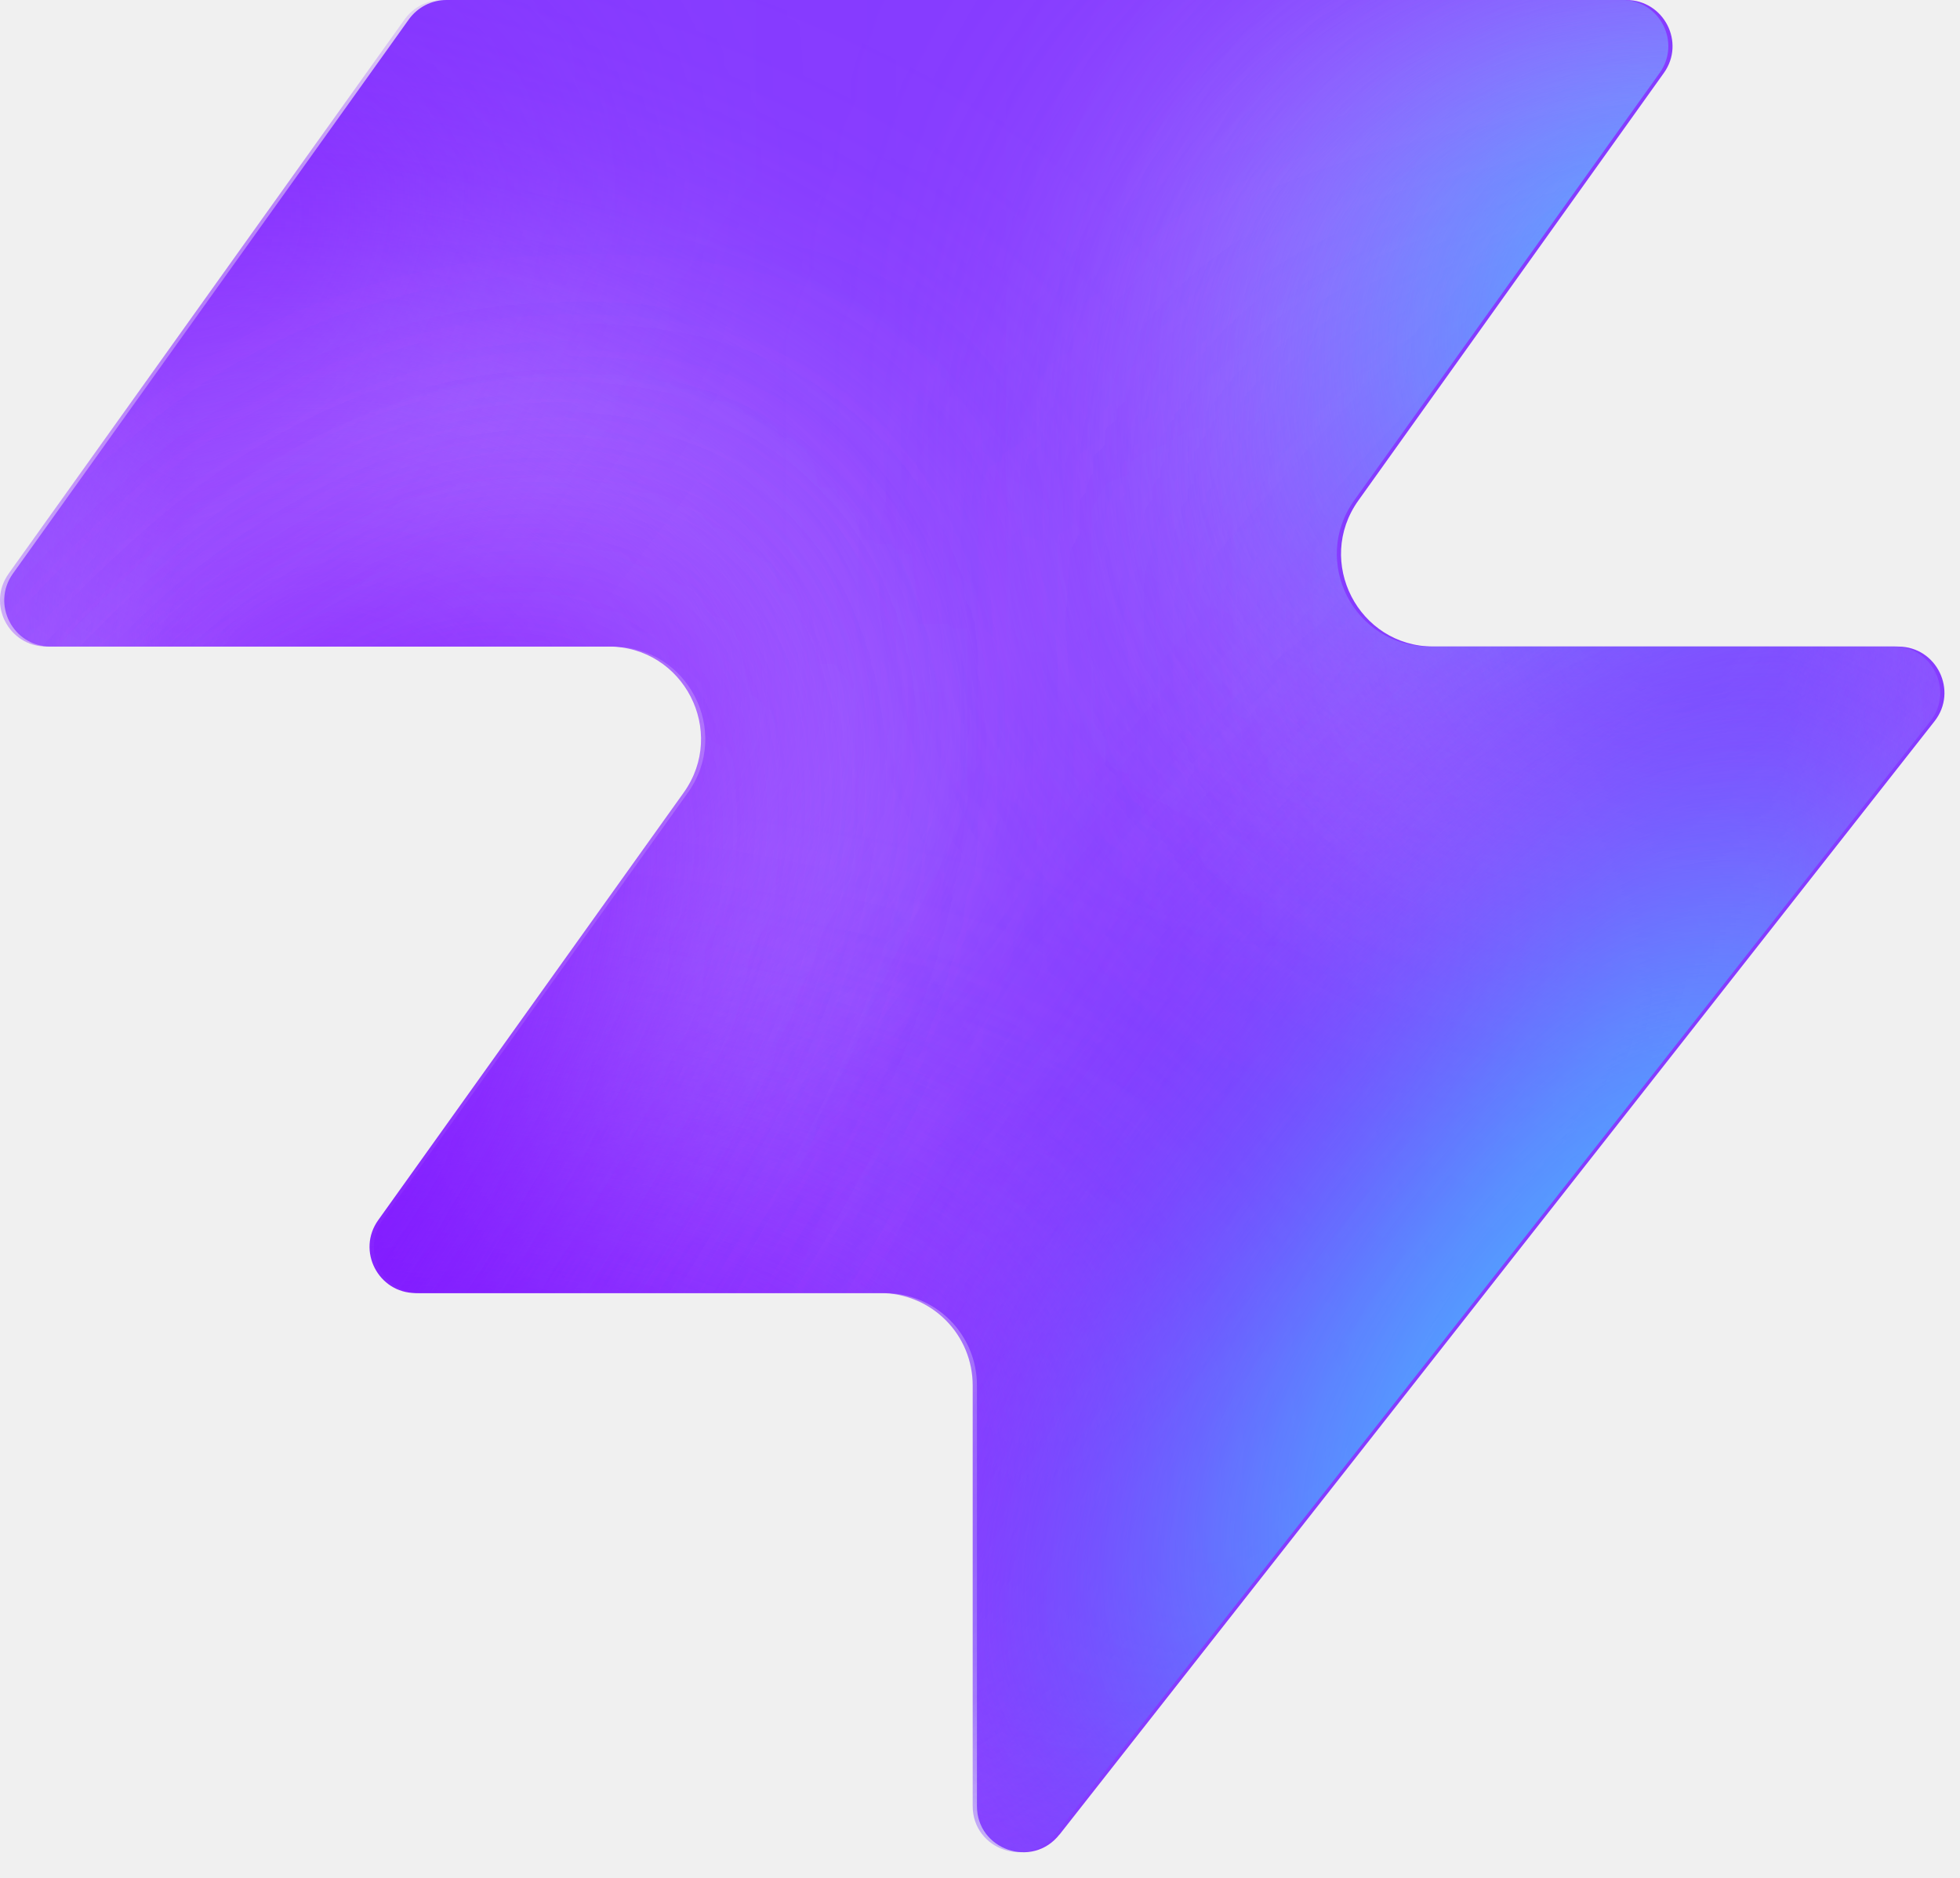
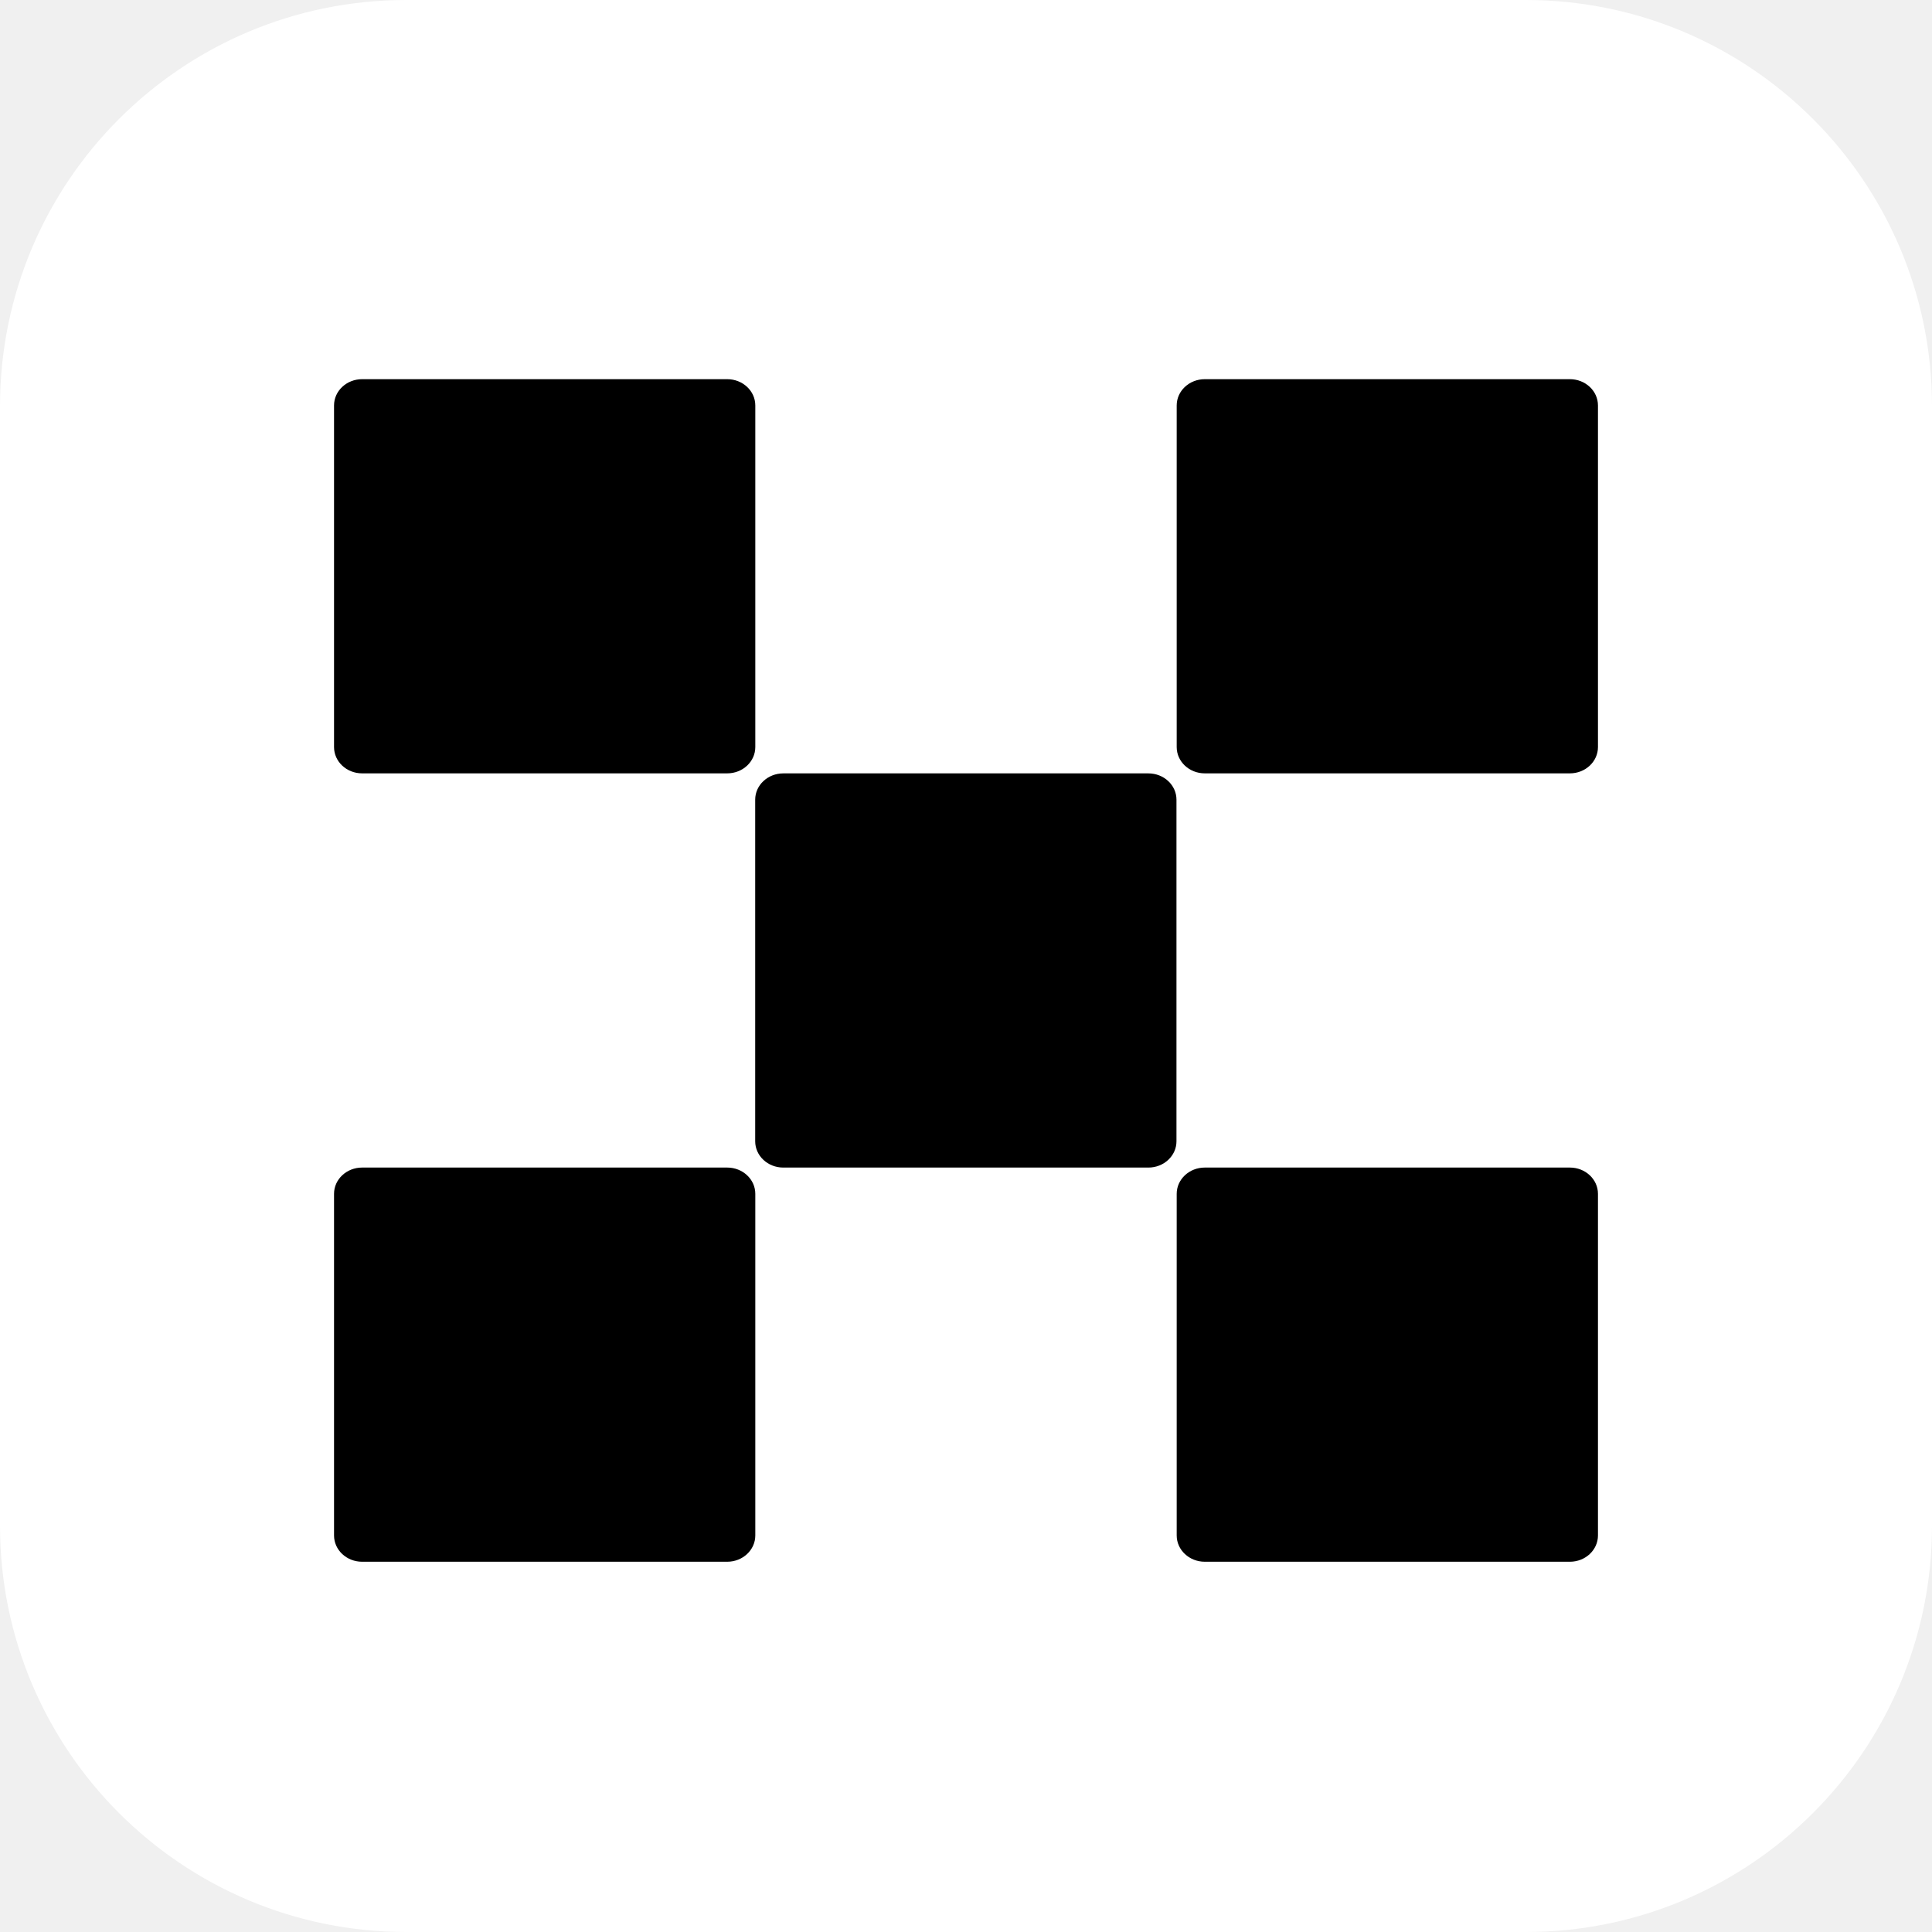
- <svg xmlns="http://www.w3.org/2000/svg" width="48" height="46" fill="none" viewBox="0 0 48 46">
-   <path fill="#863bff" d="M25.946 44.938c-.664.845-2.021.375-2.021-.698V33.937a2.26 2.26 0 0 0-2.262-2.262H10.287c-.92 0-1.456-1.04-.92-1.788l7.48-10.471c1.07-1.497 0-3.578-1.842-3.578H1.237c-.92 0-1.456-1.04-.92-1.788L10.013.474c.214-.297.556-.474.92-.474h28.894c.92 0 1.456 1.04.92 1.788l-7.48 10.471c-1.07 1.498 0 3.579 1.842 3.579h11.377c.943 0 1.473 1.088.89 1.83L25.947 44.94z" style="fill:#863bff;fill:color(display-p3 .525 .23 1);fill-opacity:1" />
-   <mask id="a" width="48" height="46" x="0" y="0" maskUnits="userSpaceOnUse" style="mask-type:alpha">
-     <path fill="#000" d="M25.842 44.938c-.664.844-2.021.375-2.021-.698V33.937a2.26 2.26 0 0 0-2.262-2.262H10.183c-.92 0-1.456-1.04-.92-1.788l7.48-10.471c1.07-1.498 0-3.579-1.842-3.579H1.133c-.92 0-1.456-1.04-.92-1.787L9.91.473c.214-.297.556-.474.92-.474h28.894c.92 0 1.456 1.04.92 1.788l-7.48 10.471c-1.07 1.498 0 3.578 1.842 3.578h11.377c.943 0 1.473 1.088.89 1.832L25.843 44.94z" style="fill:#000;fill-opacity:1" />
-   </mask>
-   <g mask="url(#a)">
-     <g filter="url(#b)">
-       <ellipse cx="5.508" cy="14.704" fill="#ede6ff" rx="5.508" ry="14.704" style="fill:#ede6ff;fill:color(display-p3 .927 .903 1);fill-opacity:1" transform="matrix(.00324 1 1 -.00324 -4.47 31.516)" />
-     </g>
-     <g filter="url(#c)">
-       <ellipse cx="10.399" cy="29.851" fill="#ede6ff" rx="10.399" ry="29.851" style="fill:#ede6ff;fill:color(display-p3 .927 .903 1);fill-opacity:1" transform="matrix(.00324 1 1 -.00324 -39.328 7.883)" />
-     </g>
-     <g filter="url(#d)">
-       <ellipse cx="5.508" cy="30.487" fill="#7e14ff" rx="5.508" ry="30.487" style="fill:#7e14ff;fill:color(display-p3 .492 .077 1);fill-opacity:1" transform="rotate(89.814 -25.913 -14.639)scale(1 -1)" />
-     </g>
-     <g filter="url(#e)">
-       <ellipse cx="5.508" cy="30.599" fill="#7e14ff" rx="5.508" ry="30.599" style="fill:#7e14ff;fill:color(display-p3 .492 .077 1);fill-opacity:1" transform="rotate(89.814 -32.644 -3.334)scale(1 -1)" />
-     </g>
-     <g filter="url(#f)">
-       <ellipse cx="5.508" cy="30.599" fill="#7e14ff" rx="5.508" ry="30.599" style="fill:#7e14ff;fill:color(display-p3 .492 .077 1);fill-opacity:1" transform="matrix(.00324 1 1 -.00324 -34.34 30.47)" />
-     </g>
-     <g filter="url(#g)">
-       <ellipse cx="14.072" cy="22.078" fill="#ede6ff" rx="14.072" ry="22.078" style="fill:#ede6ff;fill:color(display-p3 .927 .903 1);fill-opacity:1" transform="rotate(93.35 24.506 48.493)scale(-1 1)" />
-     </g>
-     <g filter="url(#h)">
-       <ellipse cx="3.47" cy="21.501" fill="#7e14ff" rx="3.47" ry="21.501" style="fill:#7e14ff;fill:color(display-p3 .492 .077 1);fill-opacity:1" transform="rotate(89.009 28.708 47.59)scale(-1 1)" />
-     </g>
-     <g filter="url(#i)">
-       <ellipse cx="3.47" cy="21.501" fill="#7e14ff" rx="3.47" ry="21.501" style="fill:#7e14ff;fill:color(display-p3 .492 .077 1);fill-opacity:1" transform="rotate(89.009 28.708 47.59)scale(-1 1)" />
-     </g>
-     <g filter="url(#j)">
-       <ellipse cx=".387" cy="8.972" fill="#7e14ff" rx="4.407" ry="29.108" style="fill:#7e14ff;fill:color(display-p3 .492 .077 1);fill-opacity:1" transform="rotate(39.51 .387 8.972)" />
-     </g>
-     <g filter="url(#k)">
-       <ellipse cx="47.523" cy="-6.092" fill="#7e14ff" rx="4.407" ry="29.108" style="fill:#7e14ff;fill:color(display-p3 .492 .077 1);fill-opacity:1" transform="rotate(37.892 47.523 -6.092)" />
-     </g>
-     <g filter="url(#l)">
-       <ellipse cx="41.412" cy="6.333" fill="#47bfff" rx="5.971" ry="9.665" style="fill:#47bfff;fill:color(display-p3 .28 .748 1);fill-opacity:1" transform="rotate(37.892 41.412 6.333)" />
-     </g>
-     <g filter="url(#m)">
-       <ellipse cx="-1.879" cy="38.332" fill="#7e14ff" rx="4.407" ry="29.108" style="fill:#7e14ff;fill:color(display-p3 .492 .077 1);fill-opacity:1" transform="rotate(37.892 -1.88 38.332)" />
-     </g>
-     <g filter="url(#n)">
-       <ellipse cx="-1.879" cy="38.332" fill="#7e14ff" rx="4.407" ry="29.108" style="fill:#7e14ff;fill:color(display-p3 .492 .077 1);fill-opacity:1" transform="rotate(37.892 -1.88 38.332)" />
-     </g>
-     <g filter="url(#o)">
-       <ellipse cx="35.651" cy="29.907" fill="#7e14ff" rx="4.407" ry="29.108" style="fill:#7e14ff;fill:color(display-p3 .492 .077 1);fill-opacity:1" transform="rotate(37.892 35.651 29.907)" />
-     </g>
-     <g filter="url(#p)">
-       <ellipse cx="38.418" cy="32.4" fill="#47bfff" rx="5.971" ry="15.297" style="fill:#47bfff;fill:color(display-p3 .28 .748 1);fill-opacity:1" transform="rotate(37.892 38.418 32.4)" />
-     </g>
-   </g>
-   <defs>
-     <filter id="b" width="60.045" height="41.654" x="-19.77" y="16.149" color-interpolation-filters="sRGB" filterUnits="userSpaceOnUse">
-       <feFlood flood-opacity="0" result="BackgroundImageFix" />
-       <feBlend in="SourceGraphic" in2="BackgroundImageFix" result="shape" />
-       <feGaussianBlur result="effect1_foregroundBlur_2002_17158" stdDeviation="7.659" />
-     </filter>
-     <filter id="c" width="90.34" height="51.437" x="-54.613" y="-7.533" color-interpolation-filters="sRGB" filterUnits="userSpaceOnUse">
-       <feFlood flood-opacity="0" result="BackgroundImageFix" />
-       <feBlend in="SourceGraphic" in2="BackgroundImageFix" result="shape" />
-       <feGaussianBlur result="effect1_foregroundBlur_2002_17158" stdDeviation="7.659" />
-     </filter>
-     <filter id="d" width="79.355" height="29.4" x="-49.64" y="2.03" color-interpolation-filters="sRGB" filterUnits="userSpaceOnUse">
-       <feFlood flood-opacity="0" result="BackgroundImageFix" />
-       <feBlend in="SourceGraphic" in2="BackgroundImageFix" result="shape" />
-       <feGaussianBlur result="effect1_foregroundBlur_2002_17158" stdDeviation="4.596" />
-     </filter>
-     <filter id="e" width="79.579" height="29.4" x="-45.045" y="20.029" color-interpolation-filters="sRGB" filterUnits="userSpaceOnUse">
-       <feFlood flood-opacity="0" result="BackgroundImageFix" />
-       <feBlend in="SourceGraphic" in2="BackgroundImageFix" result="shape" />
-       <feGaussianBlur result="effect1_foregroundBlur_2002_17158" stdDeviation="4.596" />
-     </filter>
-     <filter id="f" width="79.579" height="29.4" x="-43.513" y="21.178" color-interpolation-filters="sRGB" filterUnits="userSpaceOnUse">
-       <feFlood flood-opacity="0" result="BackgroundImageFix" />
-       <feBlend in="SourceGraphic" in2="BackgroundImageFix" result="shape" />
-       <feGaussianBlur result="effect1_foregroundBlur_2002_17158" stdDeviation="4.596" />
-     </filter>
-     <filter id="g" width="74.749" height="58.852" x="15.756" y="-17.901" color-interpolation-filters="sRGB" filterUnits="userSpaceOnUse">
-       <feFlood flood-opacity="0" result="BackgroundImageFix" />
-       <feBlend in="SourceGraphic" in2="BackgroundImageFix" result="shape" />
-       <feGaussianBlur result="effect1_foregroundBlur_2002_17158" stdDeviation="7.659" />
-     </filter>
-     <filter id="h" width="61.377" height="25.362" x="23.548" y="2.284" color-interpolation-filters="sRGB" filterUnits="userSpaceOnUse">
-       <feFlood flood-opacity="0" result="BackgroundImageFix" />
-       <feBlend in="SourceGraphic" in2="BackgroundImageFix" result="shape" />
-       <feGaussianBlur result="effect1_foregroundBlur_2002_17158" stdDeviation="4.596" />
-     </filter>
-     <filter id="i" width="61.377" height="25.362" x="23.548" y="2.284" color-interpolation-filters="sRGB" filterUnits="userSpaceOnUse">
-       <feFlood flood-opacity="0" result="BackgroundImageFix" />
-       <feBlend in="SourceGraphic" in2="BackgroundImageFix" result="shape" />
-       <feGaussianBlur result="effect1_foregroundBlur_2002_17158" stdDeviation="4.596" />
-     </filter>
-     <filter id="j" width="56.045" height="63.649" x="-27.636" y="-22.853" color-interpolation-filters="sRGB" filterUnits="userSpaceOnUse">
-       <feFlood flood-opacity="0" result="BackgroundImageFix" />
-       <feBlend in="SourceGraphic" in2="BackgroundImageFix" result="shape" />
-       <feGaussianBlur result="effect1_foregroundBlur_2002_17158" stdDeviation="4.596" />
-     </filter>
-     <filter id="k" width="54.814" height="64.646" x="20.116" y="-38.415" color-interpolation-filters="sRGB" filterUnits="userSpaceOnUse">
-       <feFlood flood-opacity="0" result="BackgroundImageFix" />
-       <feBlend in="SourceGraphic" in2="BackgroundImageFix" result="shape" />
-       <feGaussianBlur result="effect1_foregroundBlur_2002_17158" stdDeviation="4.596" />
-     </filter>
-     <filter id="l" width="33.541" height="35.313" x="24.641" y="-11.323" color-interpolation-filters="sRGB" filterUnits="userSpaceOnUse">
-       <feFlood flood-opacity="0" result="BackgroundImageFix" />
-       <feBlend in="SourceGraphic" in2="BackgroundImageFix" result="shape" />
-       <feGaussianBlur result="effect1_foregroundBlur_2002_17158" stdDeviation="4.596" />
-     </filter>
-     <filter id="m" width="54.814" height="64.646" x="-29.286" y="6.009" color-interpolation-filters="sRGB" filterUnits="userSpaceOnUse">
-       <feFlood flood-opacity="0" result="BackgroundImageFix" />
-       <feBlend in="SourceGraphic" in2="BackgroundImageFix" result="shape" />
-       <feGaussianBlur result="effect1_foregroundBlur_2002_17158" stdDeviation="4.596" />
-     </filter>
-     <filter id="n" width="54.814" height="64.646" x="-29.286" y="6.009" color-interpolation-filters="sRGB" filterUnits="userSpaceOnUse">
-       <feFlood flood-opacity="0" result="BackgroundImageFix" />
-       <feBlend in="SourceGraphic" in2="BackgroundImageFix" result="shape" />
-       <feGaussianBlur result="effect1_foregroundBlur_2002_17158" stdDeviation="4.596" />
-     </filter>
-     <filter id="o" width="54.814" height="64.646" x="8.244" y="-2.416" color-interpolation-filters="sRGB" filterUnits="userSpaceOnUse">
-       <feFlood flood-opacity="0" result="BackgroundImageFix" />
-       <feBlend in="SourceGraphic" in2="BackgroundImageFix" result="shape" />
-       <feGaussianBlur result="effect1_foregroundBlur_2002_17158" stdDeviation="4.596" />
-     </filter>
-     <filter id="p" width="39.409" height="43.623" x="18.713" y="10.588" color-interpolation-filters="sRGB" filterUnits="userSpaceOnUse">
-       <feFlood flood-opacity="0" result="BackgroundImageFix" />
-       <feBlend in="SourceGraphic" in2="BackgroundImageFix" result="shape" />
-       <feGaussianBlur result="effect1_foregroundBlur_2002_17158" stdDeviation="4.596" />
-     </filter>
-   </defs>
+ <svg xmlns="http://www.w3.org/2000/svg" width="214" height="214" viewBox="0 0 214 214" fill="none">
+   <rect width="214" height="214" rx="45" fill="white" />
+   <path d="M127.202 85.665H86.761C85.044 85.665 83.65 86.968 83.65 88.576V126.416C83.65 128.024 85.044 129.327 86.761 129.327H127.202C128.92 129.327 130.313 128.024 130.313 126.416V88.576C130.313 86.968 128.92 85.665 127.202 85.665Z" fill="black" />
+   <path d="M80.55 42H40.111C38.392 42 37 43.303 37 44.911V82.751C37 84.359 38.392 85.662 40.111 85.662H80.55C82.269 85.662 83.662 84.359 83.662 82.751V44.911C83.662 43.303 82.269 42 80.55 42Z" fill="black" />
+   <path d="M173.89 42H133.449C131.731 42 130.338 43.303 130.338 44.911V82.751C130.338 84.359 131.731 85.662 133.449 85.662H173.89C175.608 85.662 177 84.359 177 82.751V44.911C177 43.303 175.608 42 173.89 42Z" fill="black" />
+   <path d="M80.55 129.326H40.111C38.392 129.326 37 130.629 37 132.236V170.077C37 171.684 38.392 172.988 40.111 172.988H80.55C82.269 172.988 83.662 171.684 83.662 170.077V132.236C83.662 130.629 82.269 129.326 80.55 129.326Z" fill="black" />
+   <path d="M173.89 129.326H133.449C131.731 129.326 130.338 130.629 130.338 132.236V170.077C130.338 171.684 131.731 172.988 133.449 172.988H173.89C175.608 172.988 177 171.684 177 170.077V132.236C177 130.629 175.608 129.326 173.89 129.326Z" fill="black" />
</svg>
